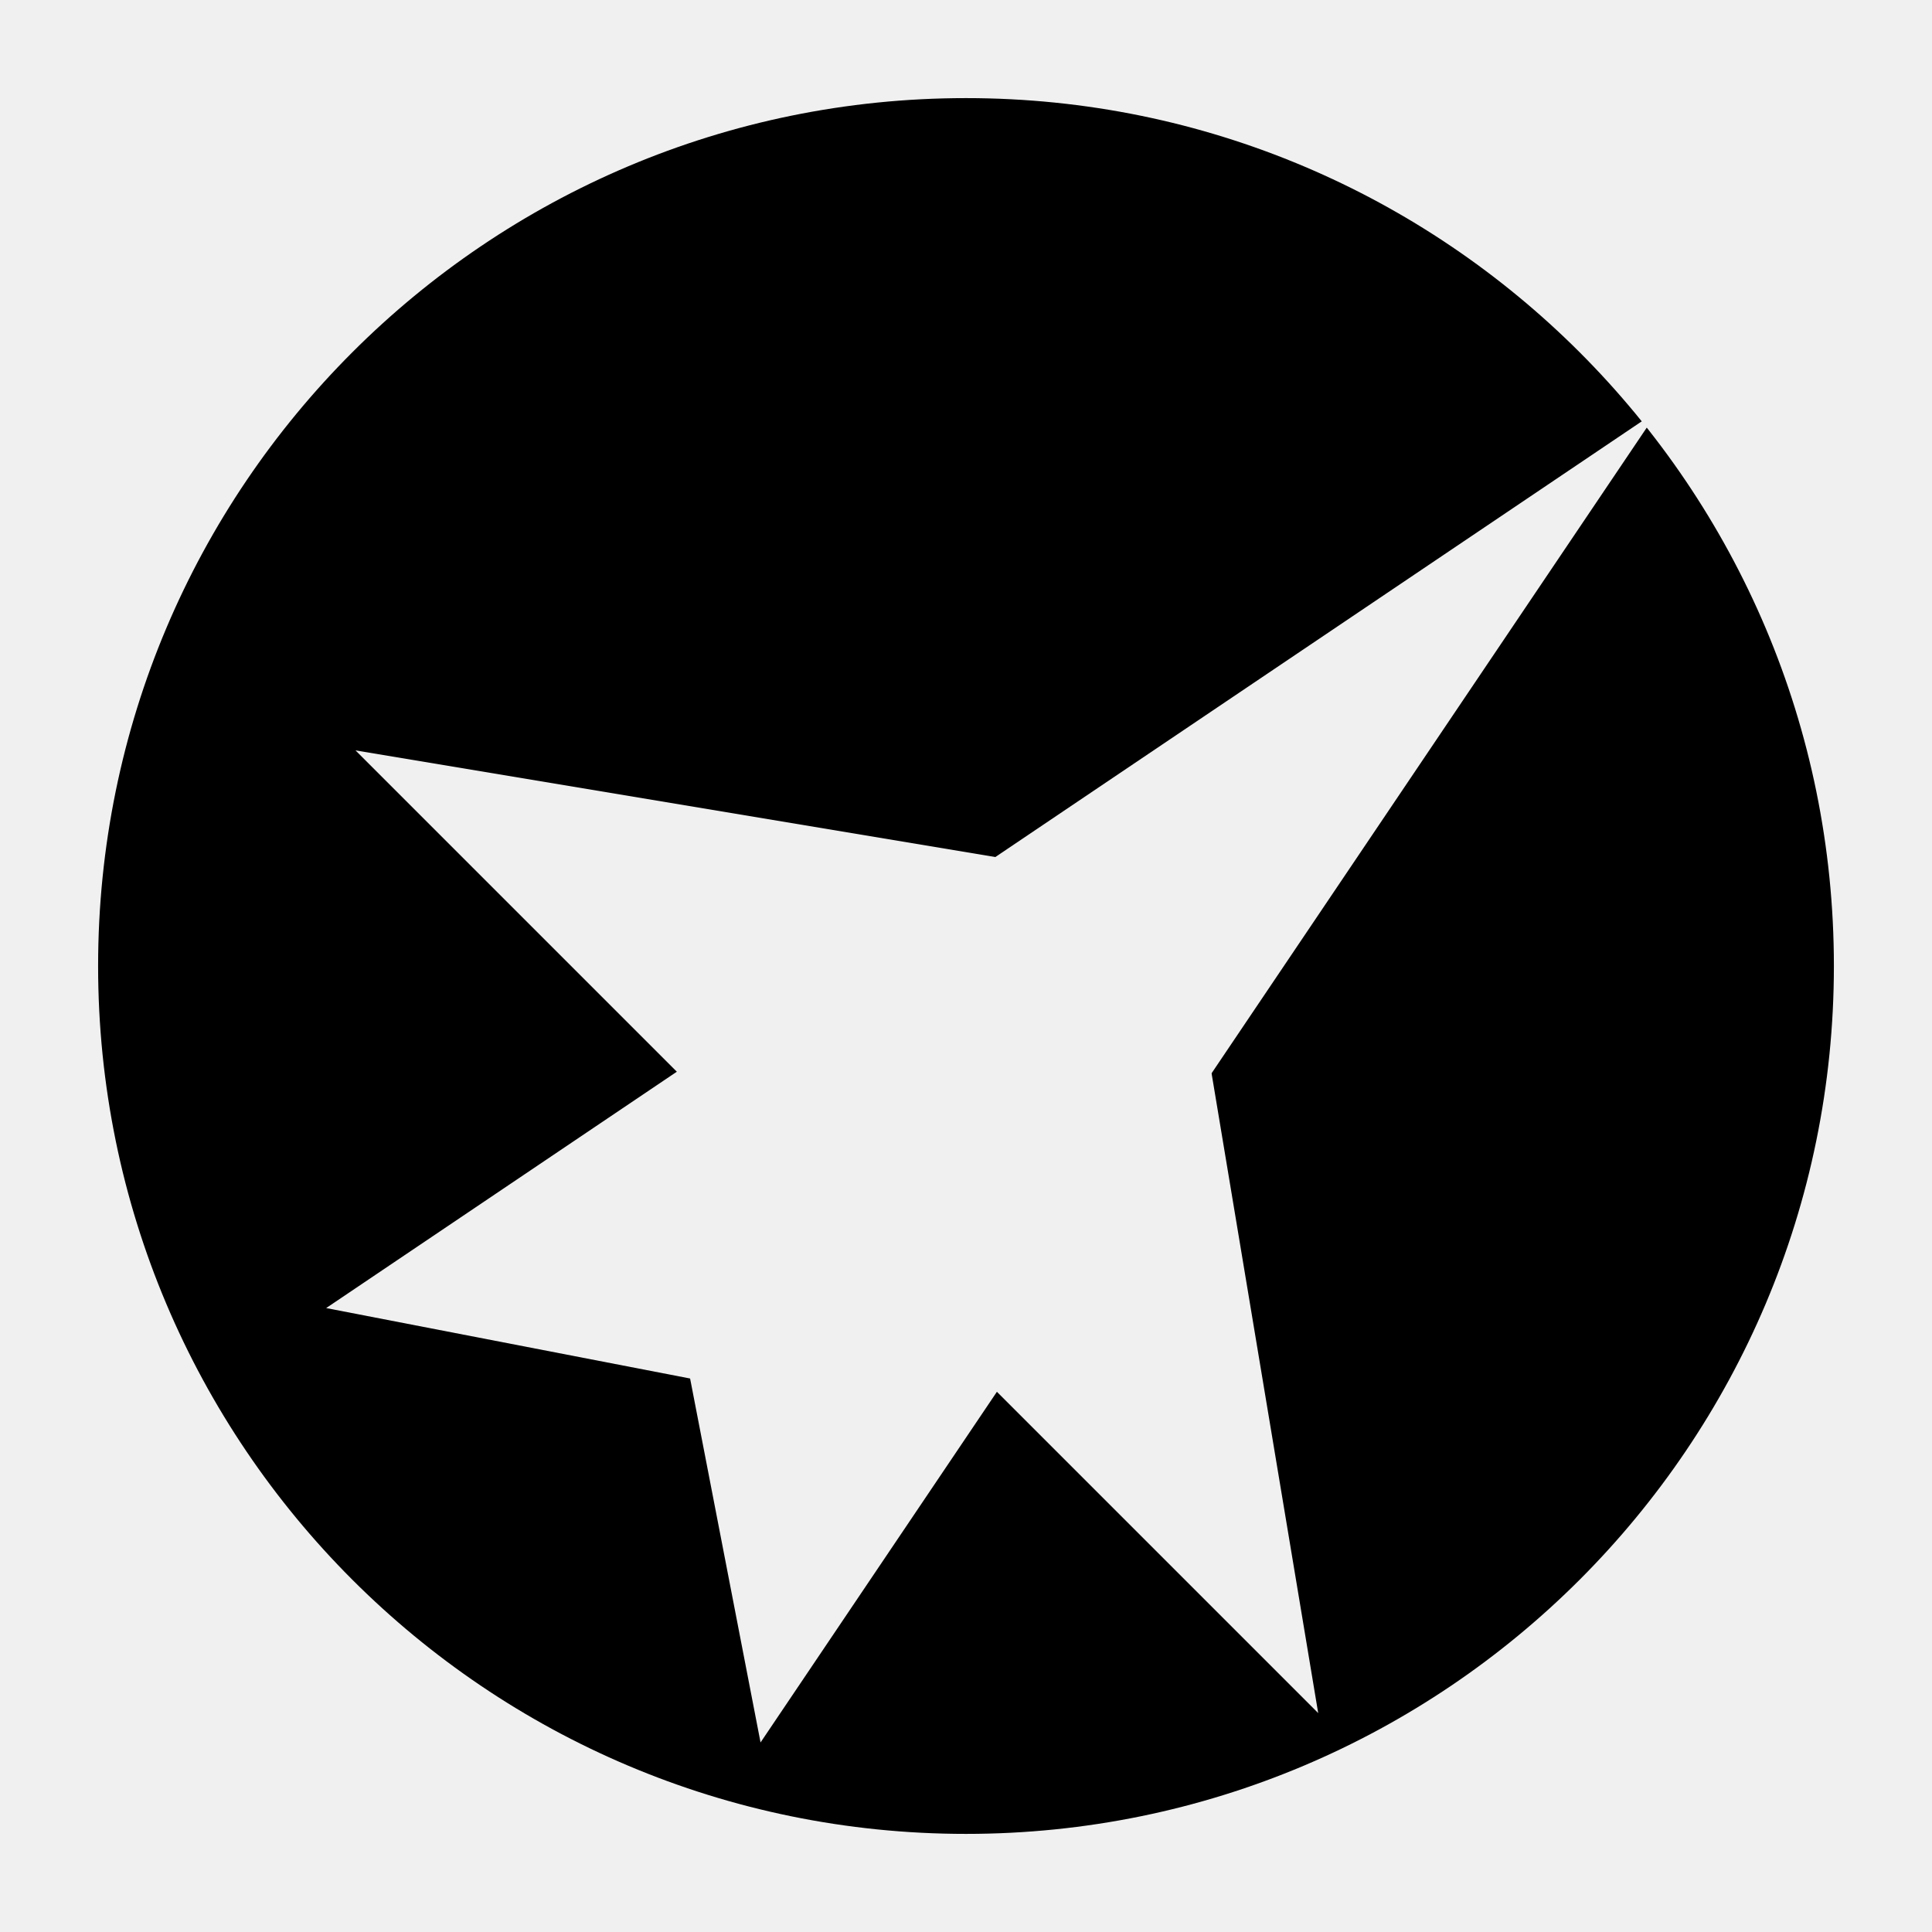
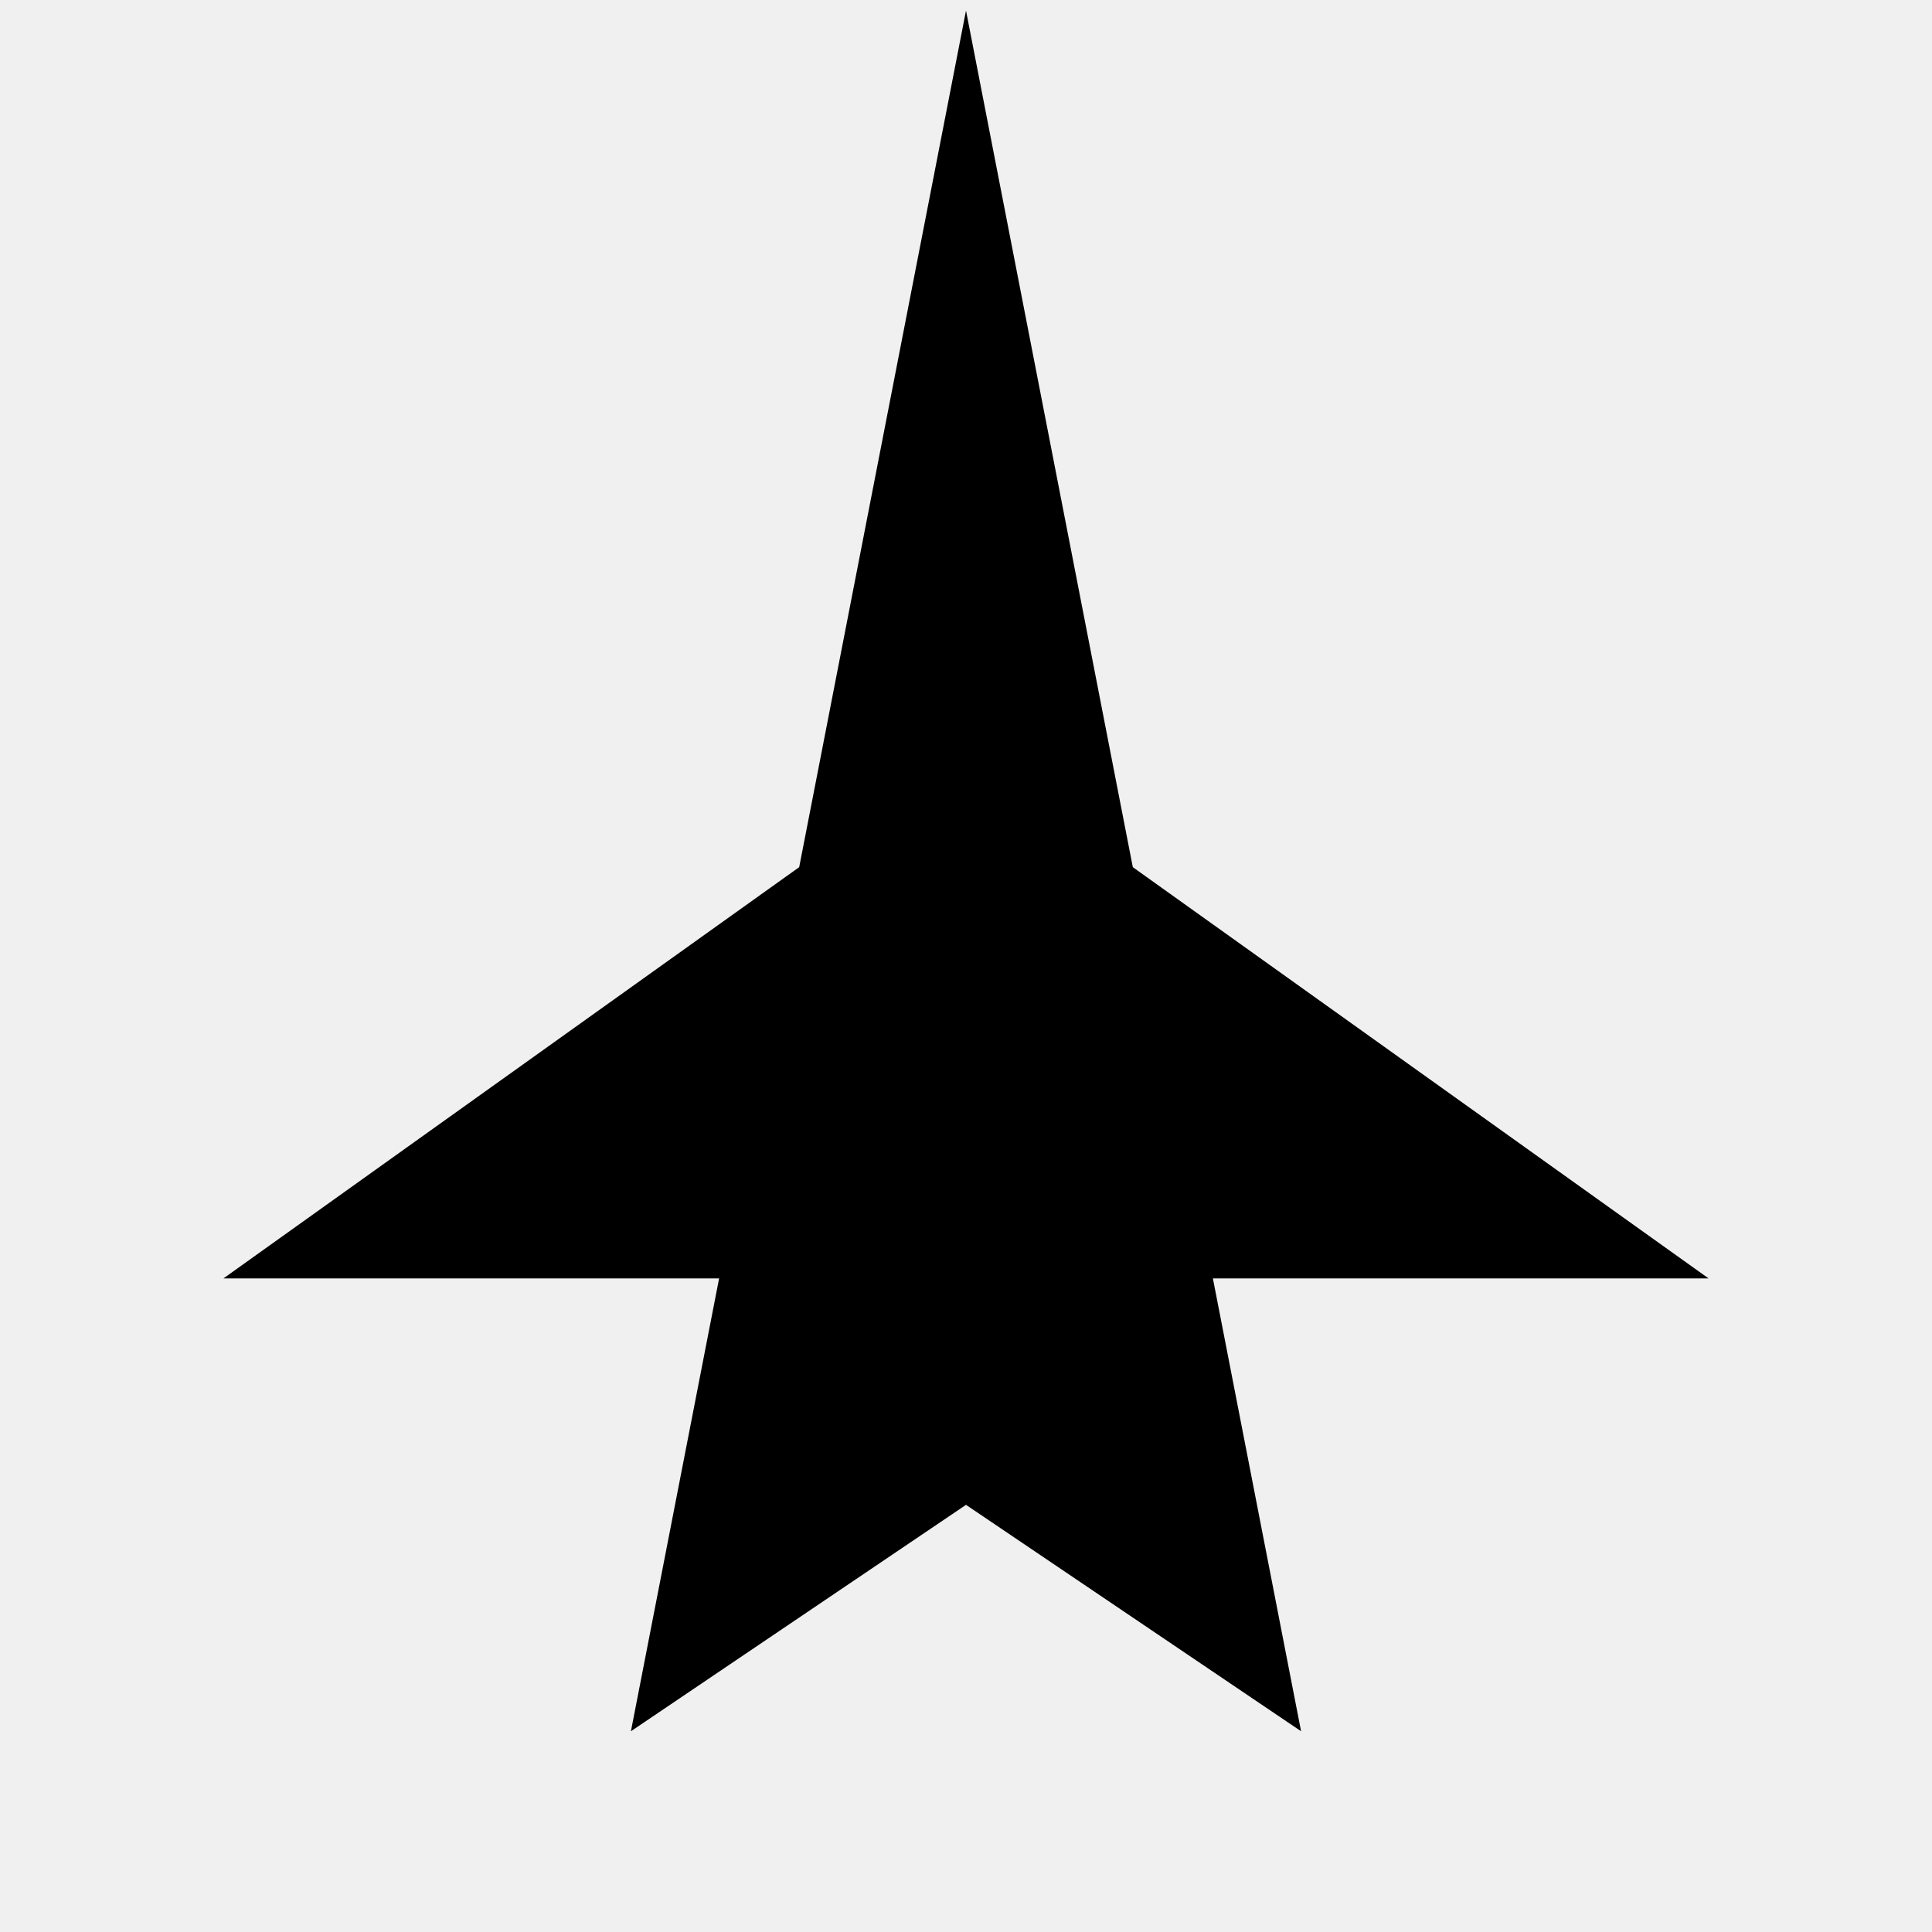
<svg xmlns="http://www.w3.org/2000/svg" width="512" height="512" viewBox="0 0 512 512" fill="none">
-   <defs>
-     <circle id="orbital-ring" cx="256" cy="256" r="230" />
-     <g id="united-rocket">
-       <path d="M 256 20 L 330 400 L 256 350 L 182 400 Z" />
-       <path d="M 280 200 L 420 300 L 300 300 Z" />
-       <path d="M 232 200 L 92 300 L 212 300 Z" />
-     </g>
-   </defs>
-   <mask id="mono-mask">
-     <rect width="100%" height="100%" fill="black" />
-     <use href="#orbital-ring" fill="white" />
-     <g transform="translate(256 256) rotate(45) translate(-256 -256) scale(1.1)">
-       <use href="#united-rocket" fill="black" />
-     </g>
-   </mask>
-   <rect width="100%" height="100%" fill="black" mask="url(#mono-mask)" />
+   <g id="united-rocket" transform="translate(0, 30) translate(256 256) scale(1.2) translate(-256 -256)">
+     <path d="M 256 20 L 330 400 L 256 350 L 182 400 Z" fill="black" />
+     <path d="M 280 200 L 420 300 L 300 300 Z" fill="black" />
+     <path d="M 232 200 L 92 300 L 212 300 Z" fill="black" />
+   </g>
</svg>
